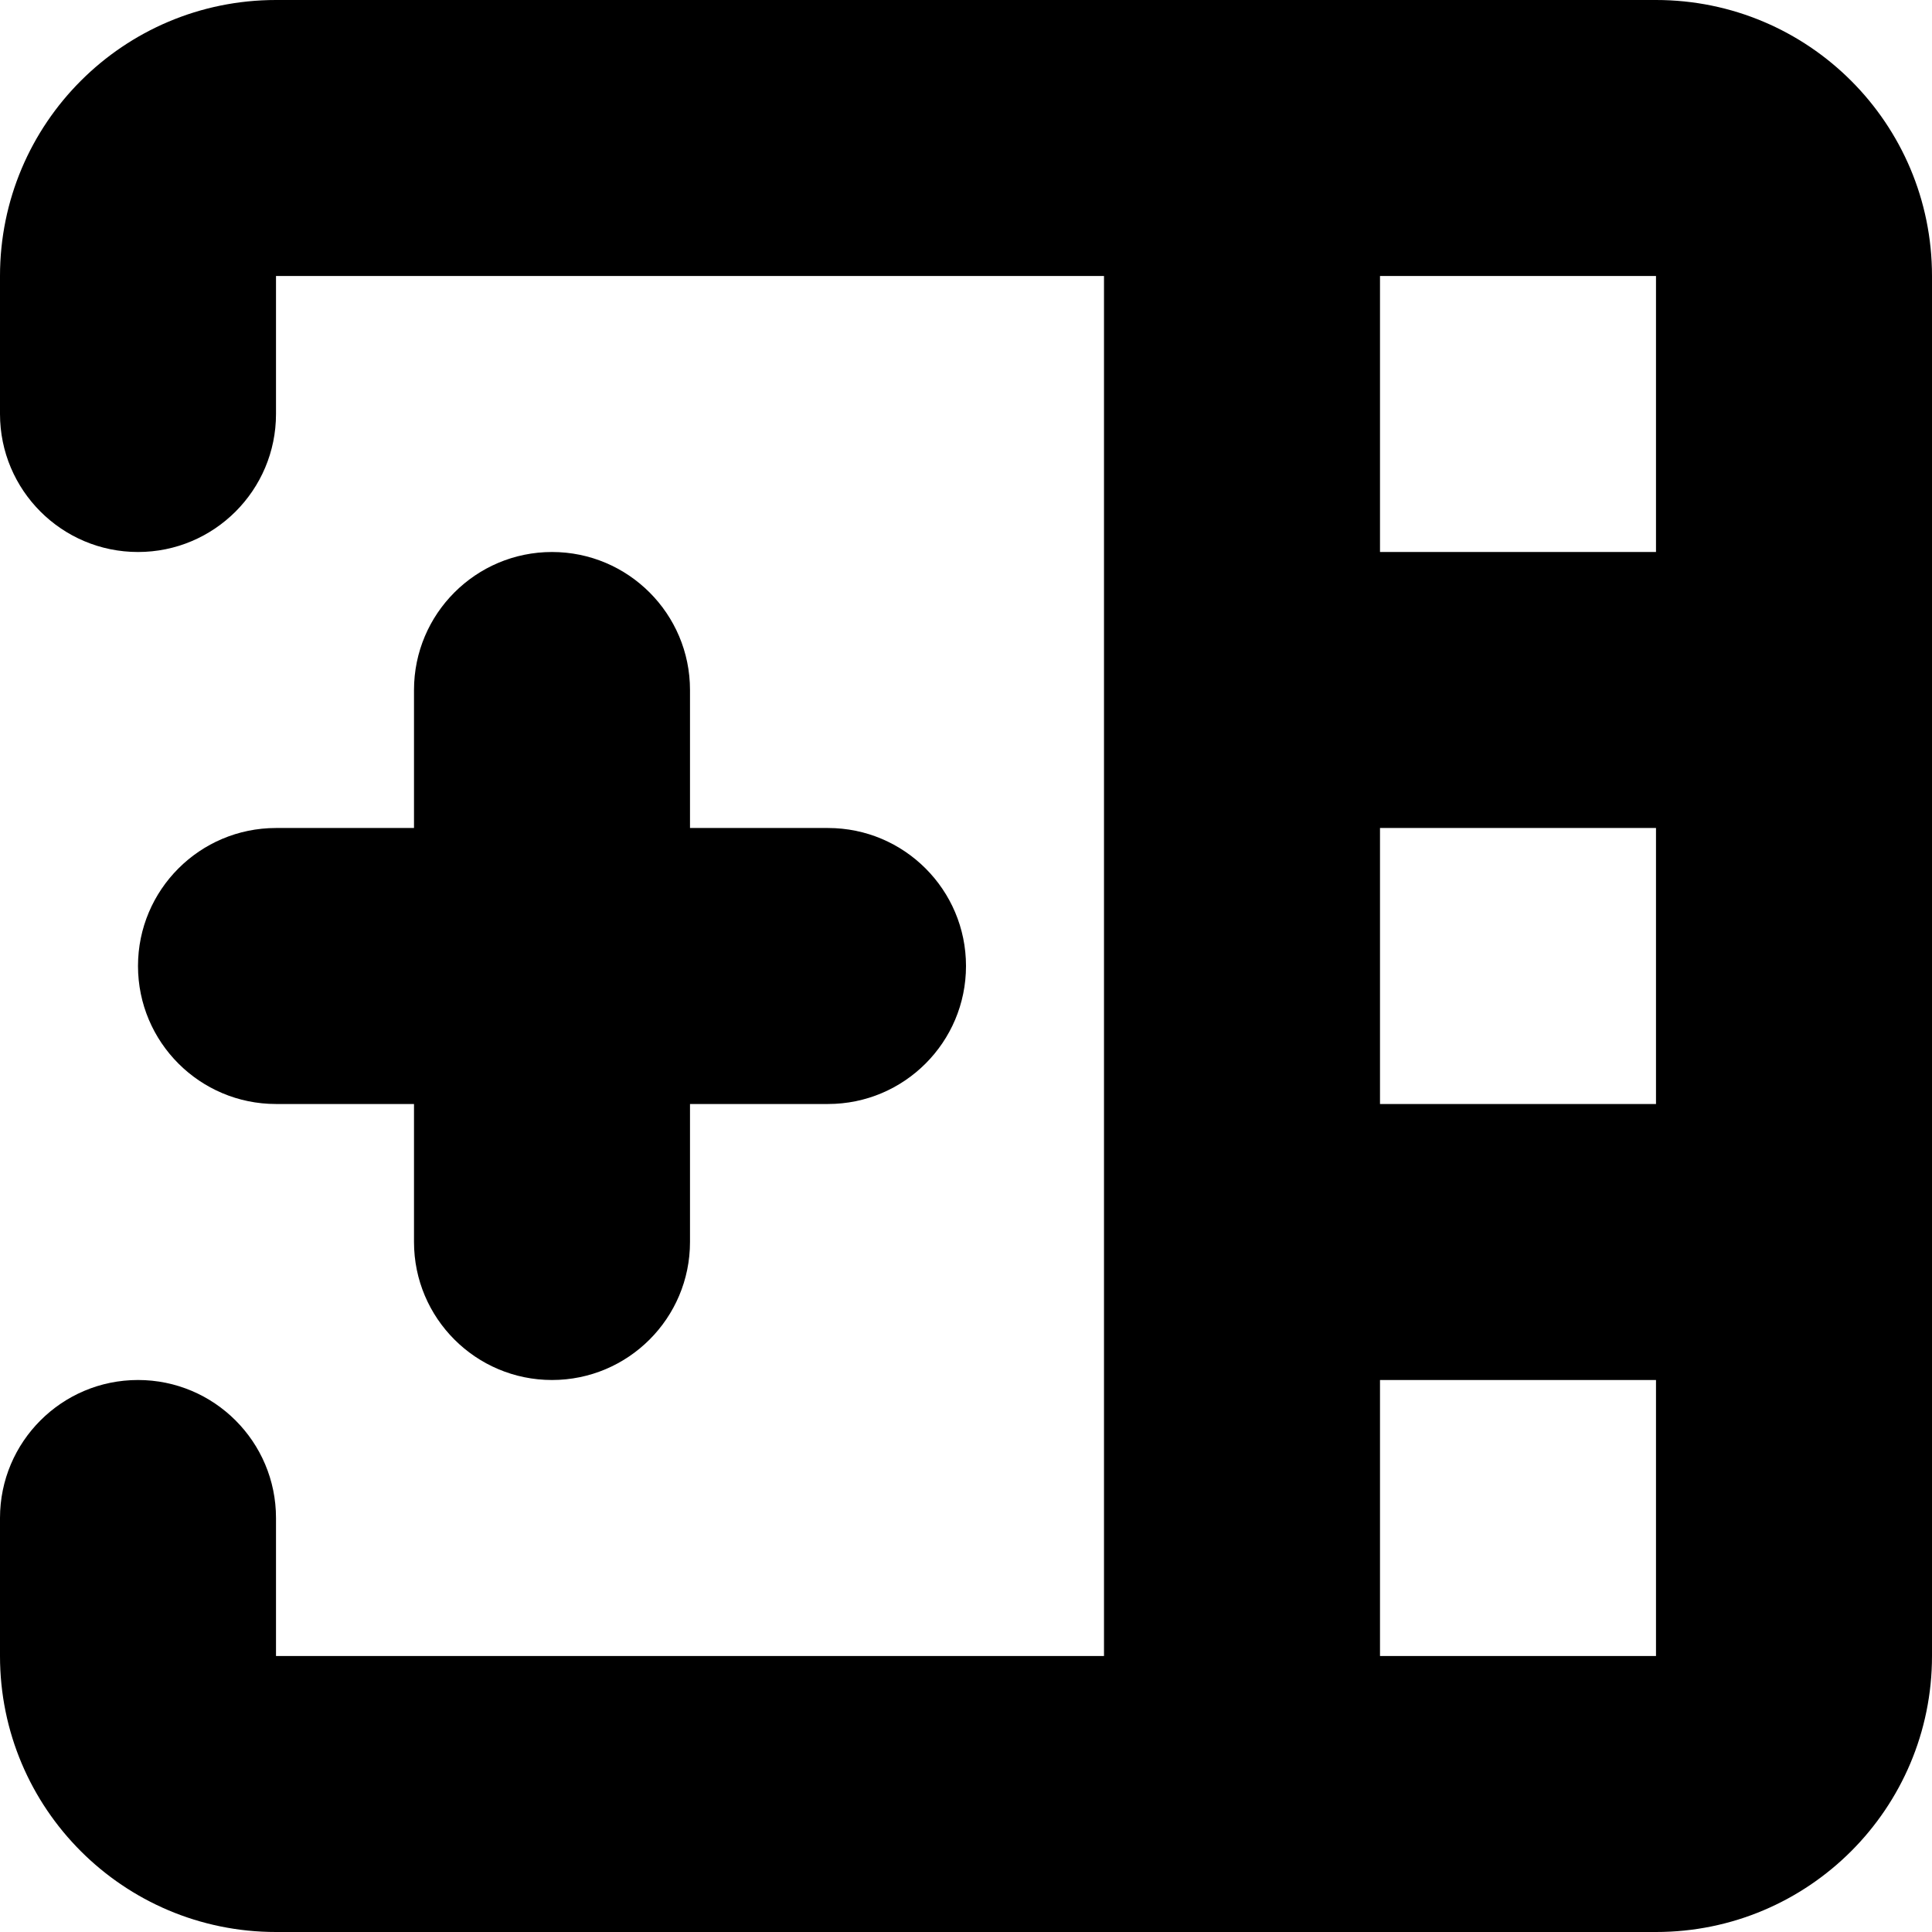
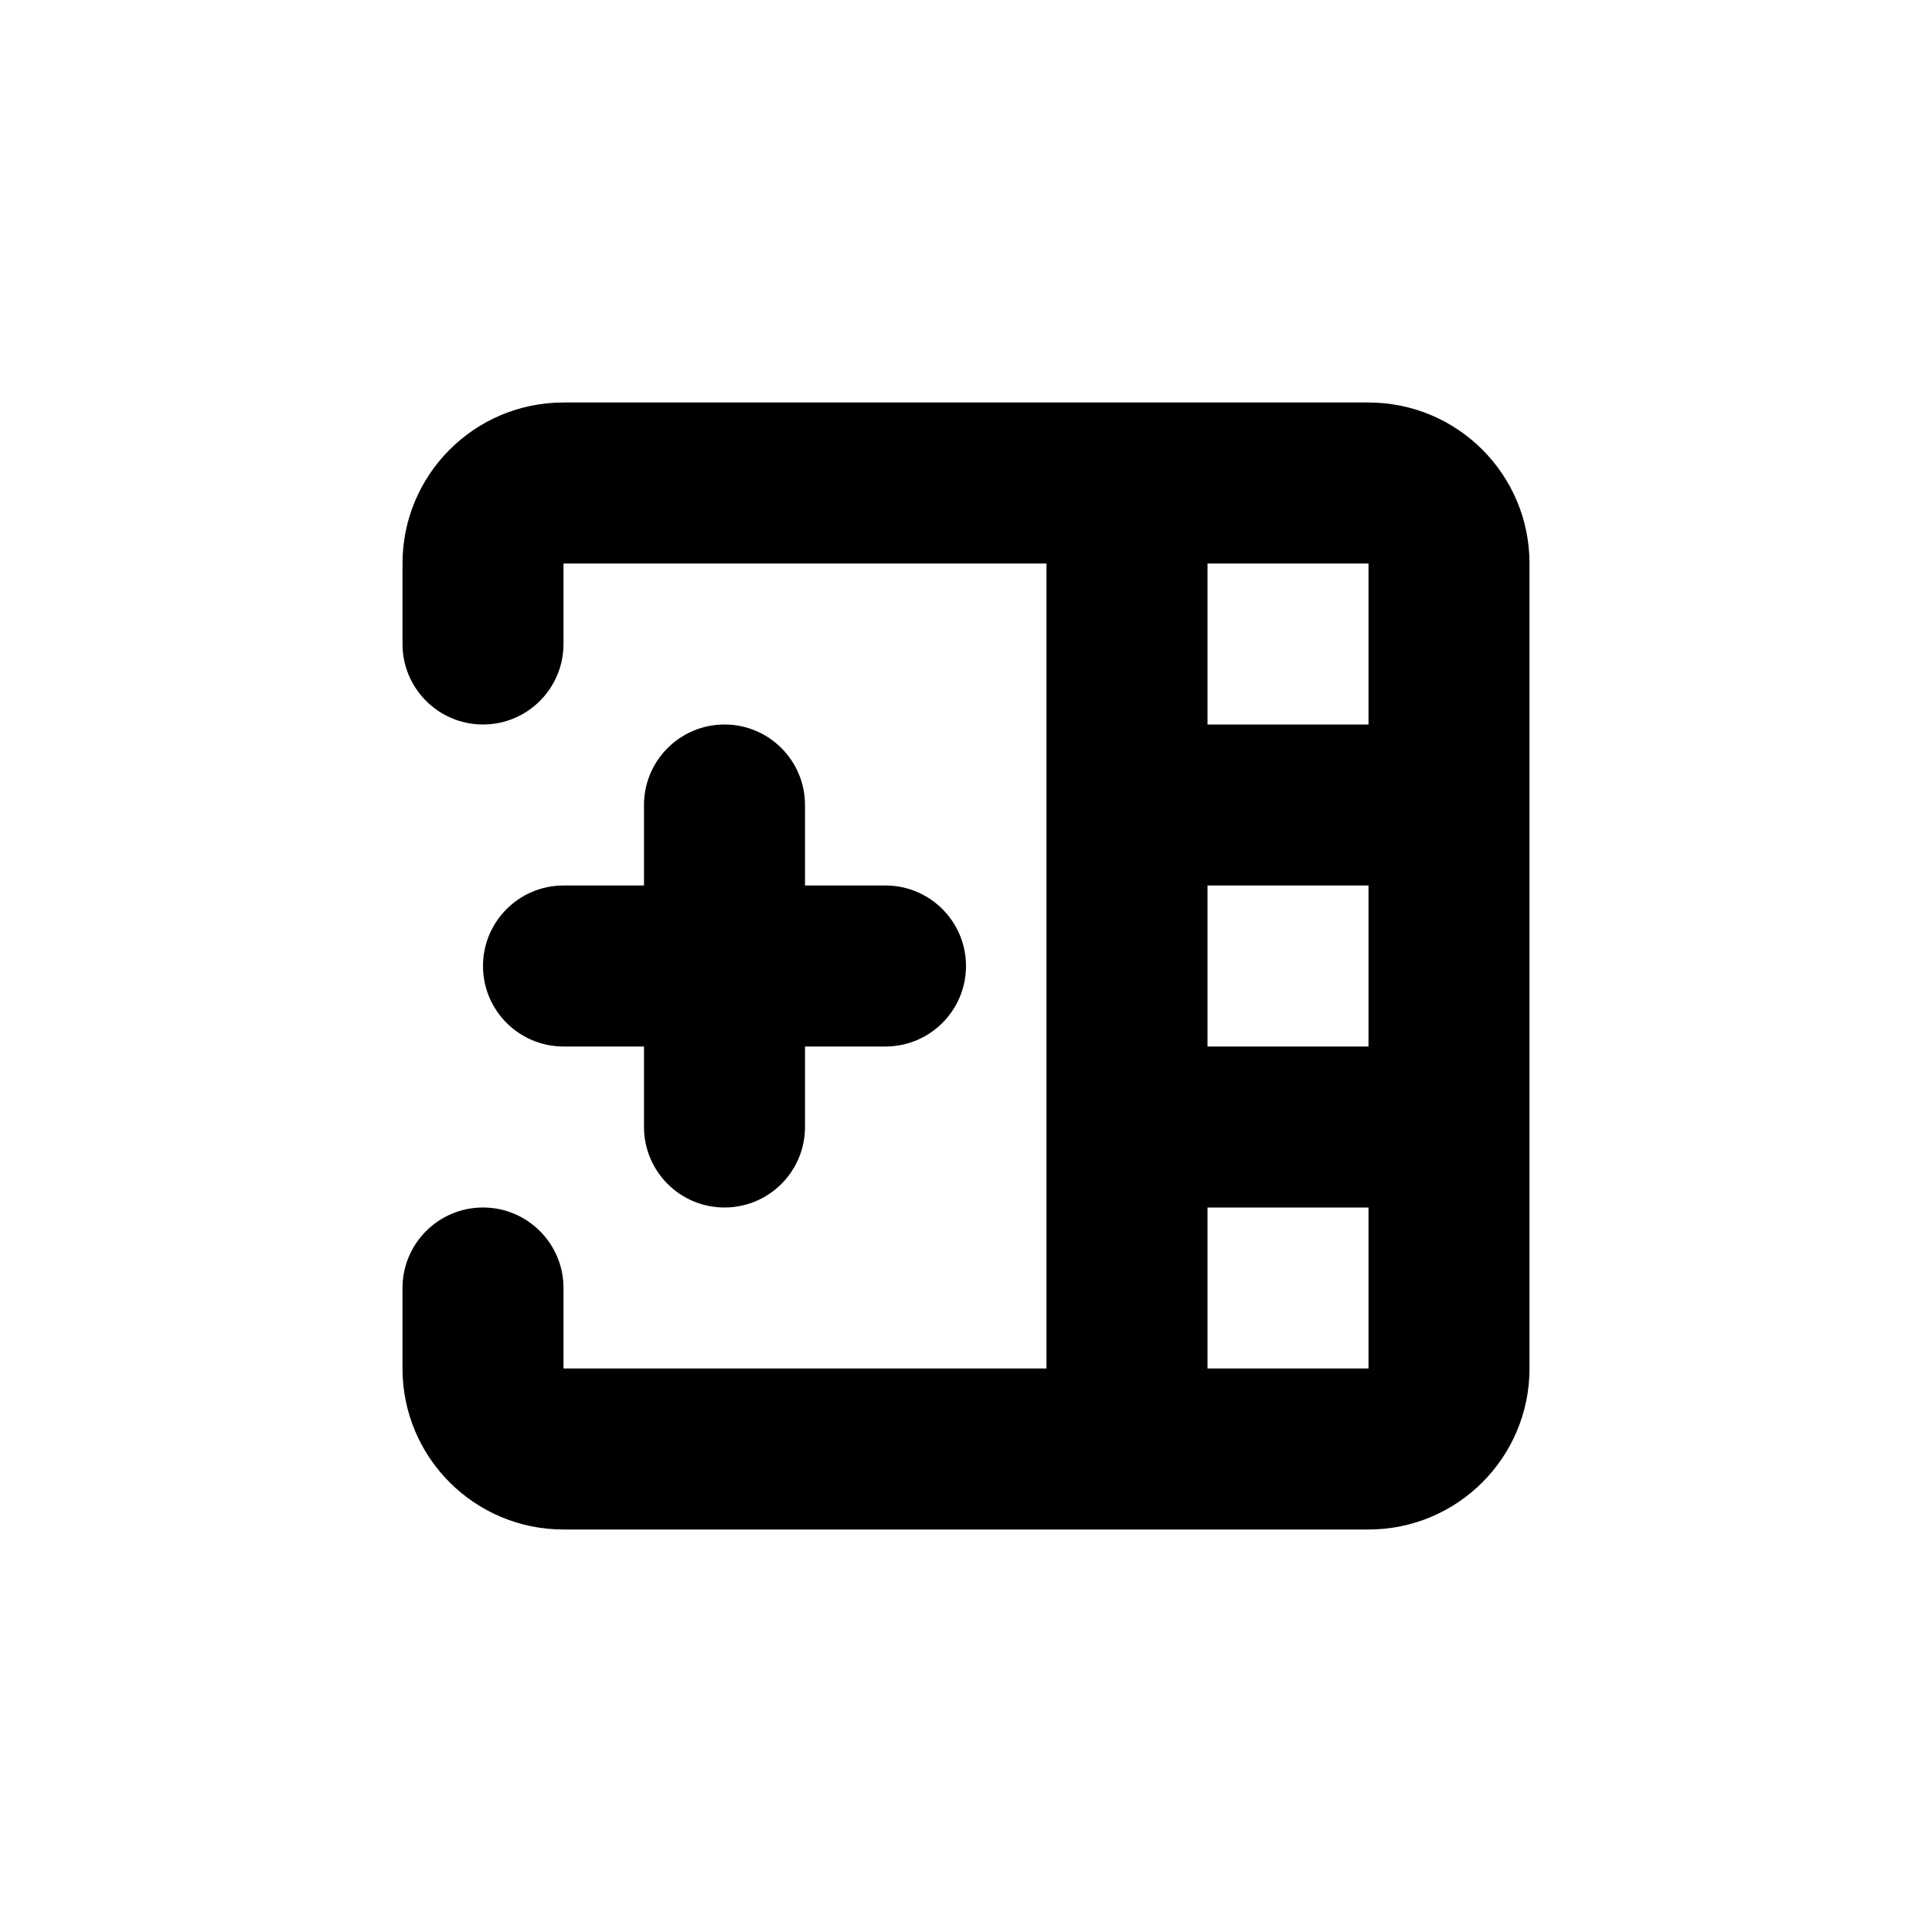
- <svg xmlns="http://www.w3.org/2000/svg" width="14" height="14">
+ <svg xmlns="http://www.w3.org/2000/svg" viewBox="-5 -5 24 24" width="24" height="24" preserveAspectRatio="xMinYMin" class="icon__icon">
  <path d="M8,12 L8,2 L2,2 L2,3 C2,3.552 1.552,4 1,4 C0.448,4 0,3.552 0,3 L0,2 C0,0.895 0.895,0 2,0 L12,0 C13.105,0 14,0.895 14,2 L14,12 C14,13.105 13.105,14 12,14 L2,14 C0.895,14 0,13.105 0,12 L0,11 C0,10.448 0.448,10 1,10 C1.552,10 2,10.448 2,11 L2,12 L8,12 Z M10,12 L12,12 L12,10 L10,10 L10,12 Z M12,8 L12,6 L10,6 L10,8 L12,8 Z M12,4 L12,2 L10,2 L10,4 L12,4 Z M3,6 L3,5 C3,4.448 3.448,4 4,4 C4.552,4 5,4.448 5,5 L5,6 L6,6 C6.552,6 7,6.448 7,7 C7,7.552 6.552,8 6,8 L5,8 L5,9 C5,9.552 4.552,10 4,10 C3.448,10 3,9.552 3,9 L3,8 L2,8 C1.448,8 1,7.552 1,7 C1,6.448 1.448,6 2,6 L3,6 Z" />
</svg>
